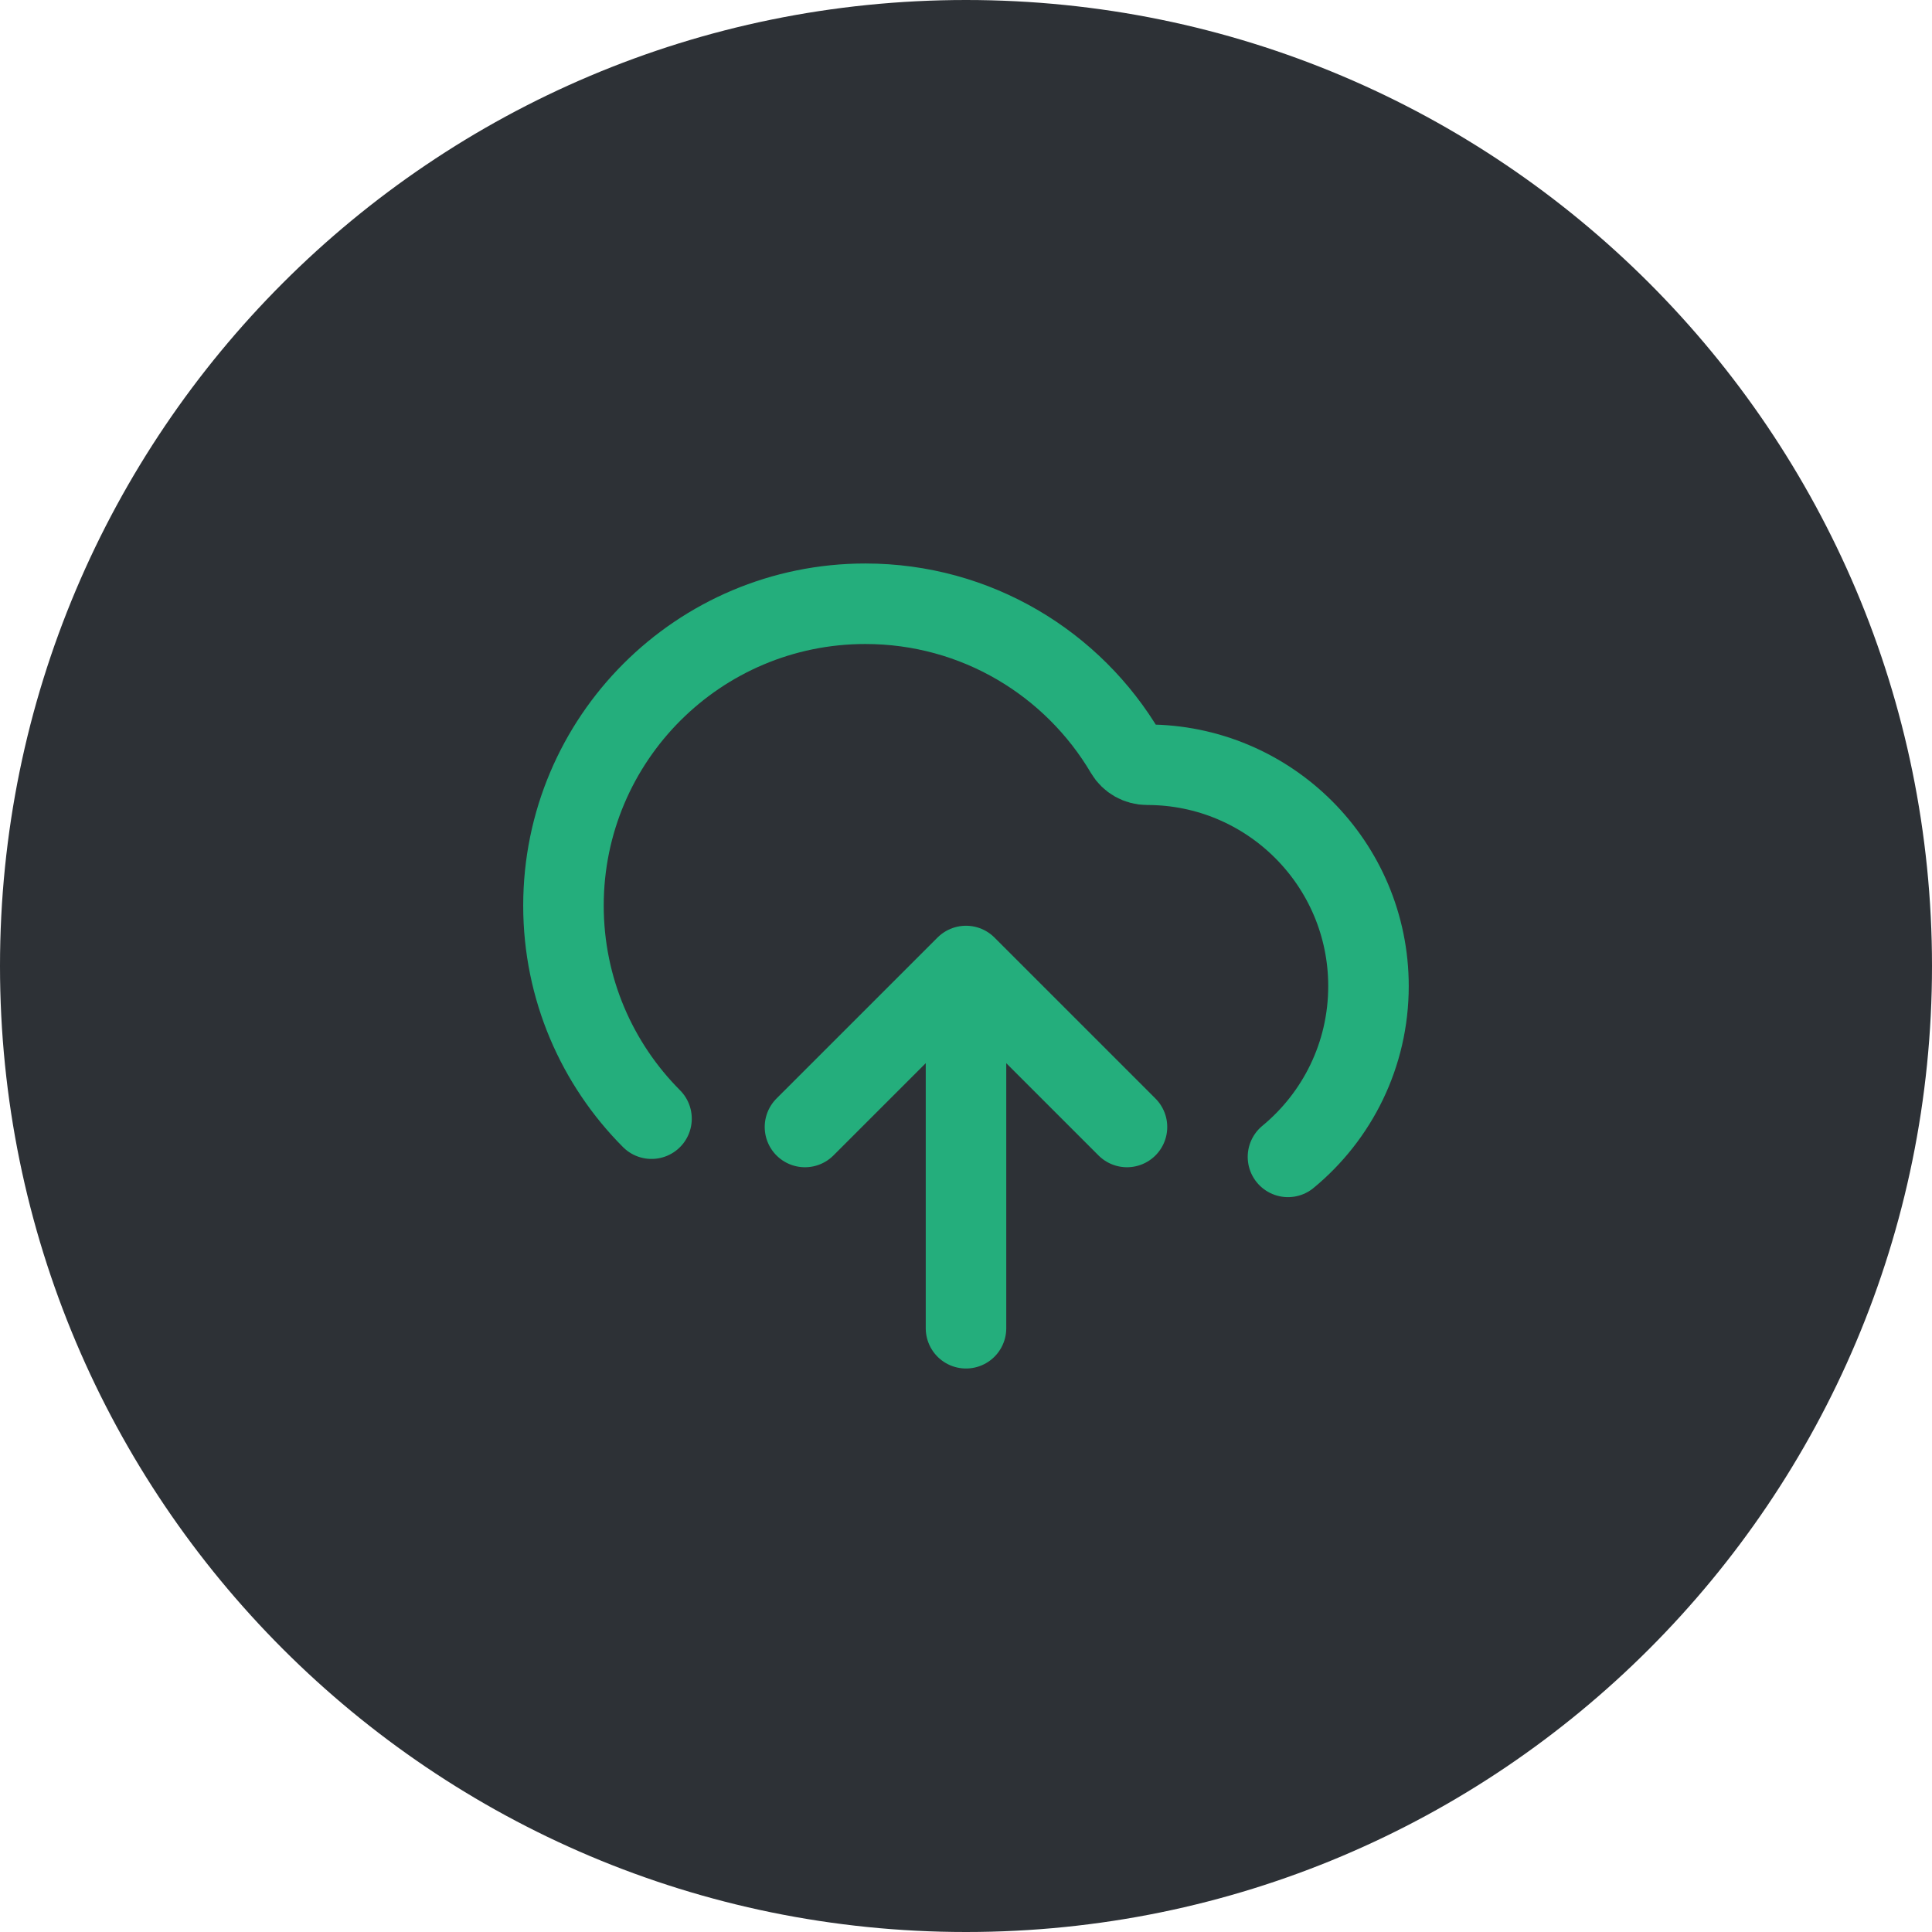
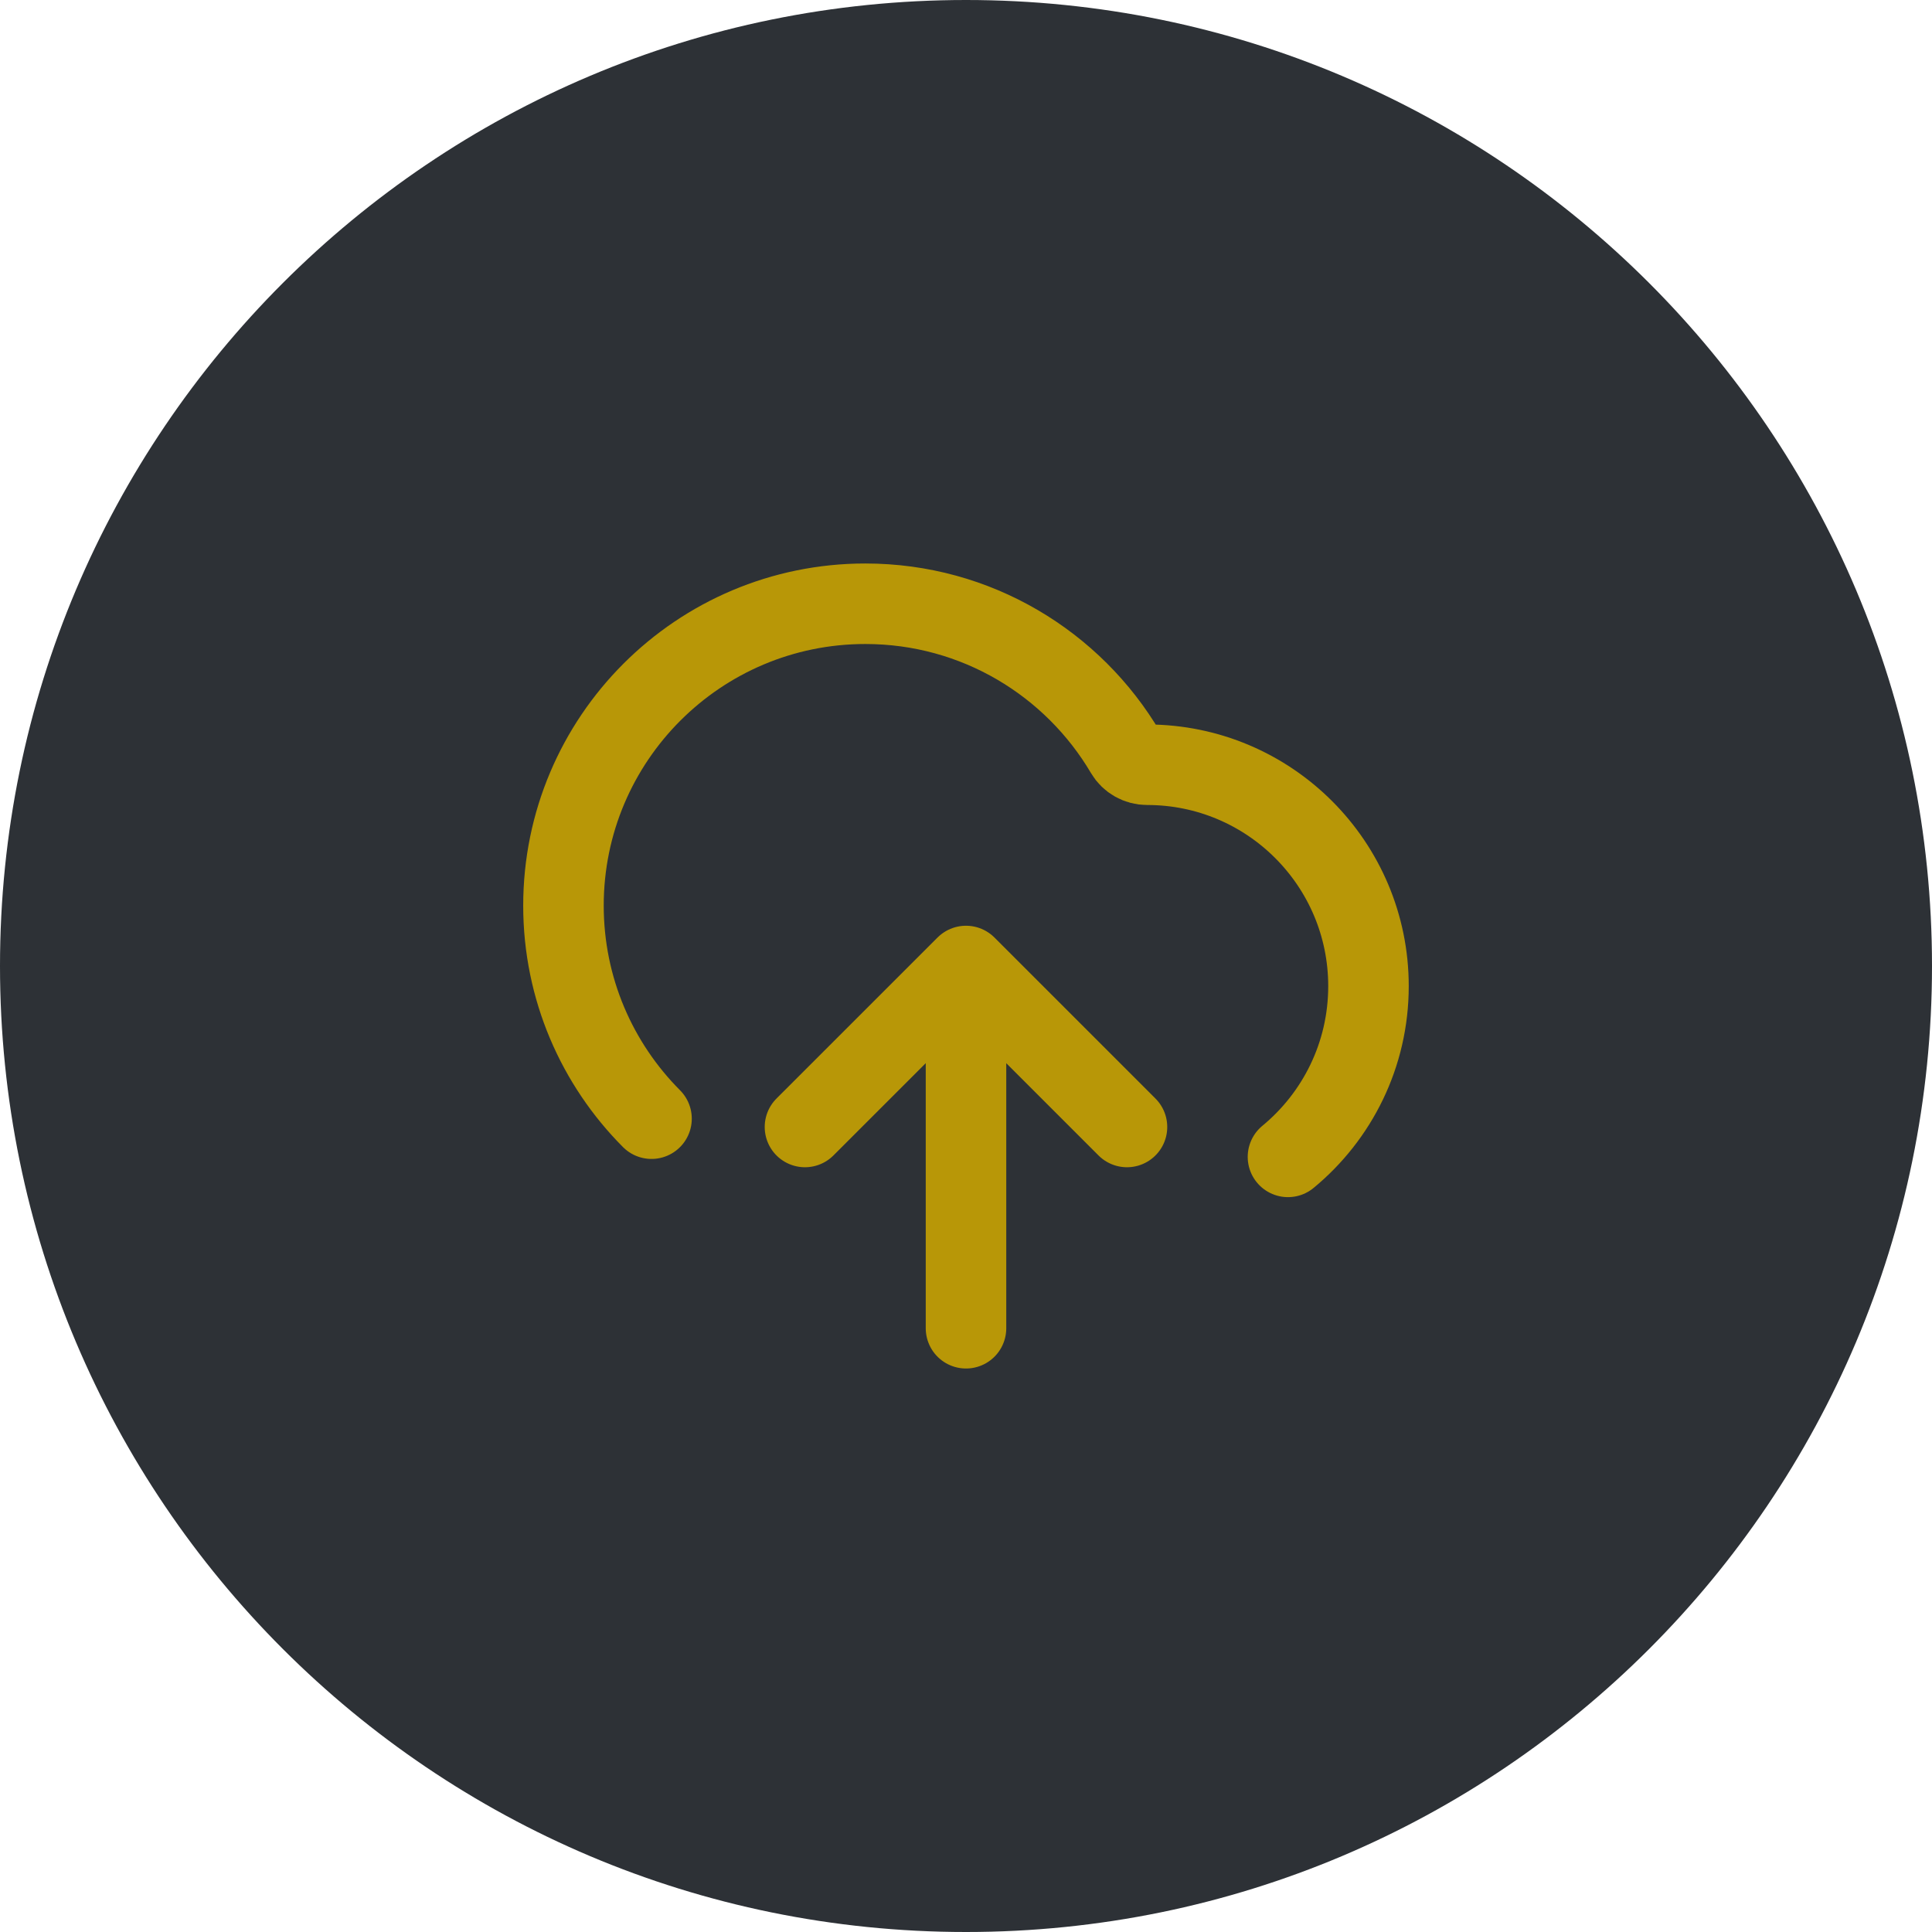
<svg xmlns="http://www.w3.org/2000/svg" width="40" height="40" viewBox="0 0 40 40" fill="none">
  <rect width="40" height="40" rx="20" fill="#2D3136" />
-   <path d="M16.666 23.333L20 20M20 20L23.333 23.333M20 20V27.5M26.666 23.952C27.684 23.112 28.333 21.84 28.333 20.417C28.333 17.885 26.281 15.833 23.75 15.833C23.568 15.833 23.397 15.738 23.305 15.581C22.218 13.737 20.212 12.5 17.916 12.5C14.465 12.5 11.666 15.298 11.666 18.75C11.666 20.472 12.363 22.031 13.489 23.161" stroke="#24AE7C" stroke-width="1.667" stroke-linecap="round" stroke-linejoin="round" />
+   <path d="M16.666 23.333L20 20M20 20L23.333 23.333M20 20V27.5M26.666 23.952C27.684 23.112 28.333 21.84 28.333 20.417C28.333 17.885 26.281 15.833 23.75 15.833C23.568 15.833 23.397 15.738 23.305 15.581C22.218 13.737 20.212 12.5 17.916 12.5C14.465 12.5 11.666 15.298 11.666 18.75C11.666 20.472 12.363 22.031 13.489 23.161" stroke="#b89707" stroke-width="1.667" stroke-linecap="round" stroke-linejoin="round" />
</svg>
